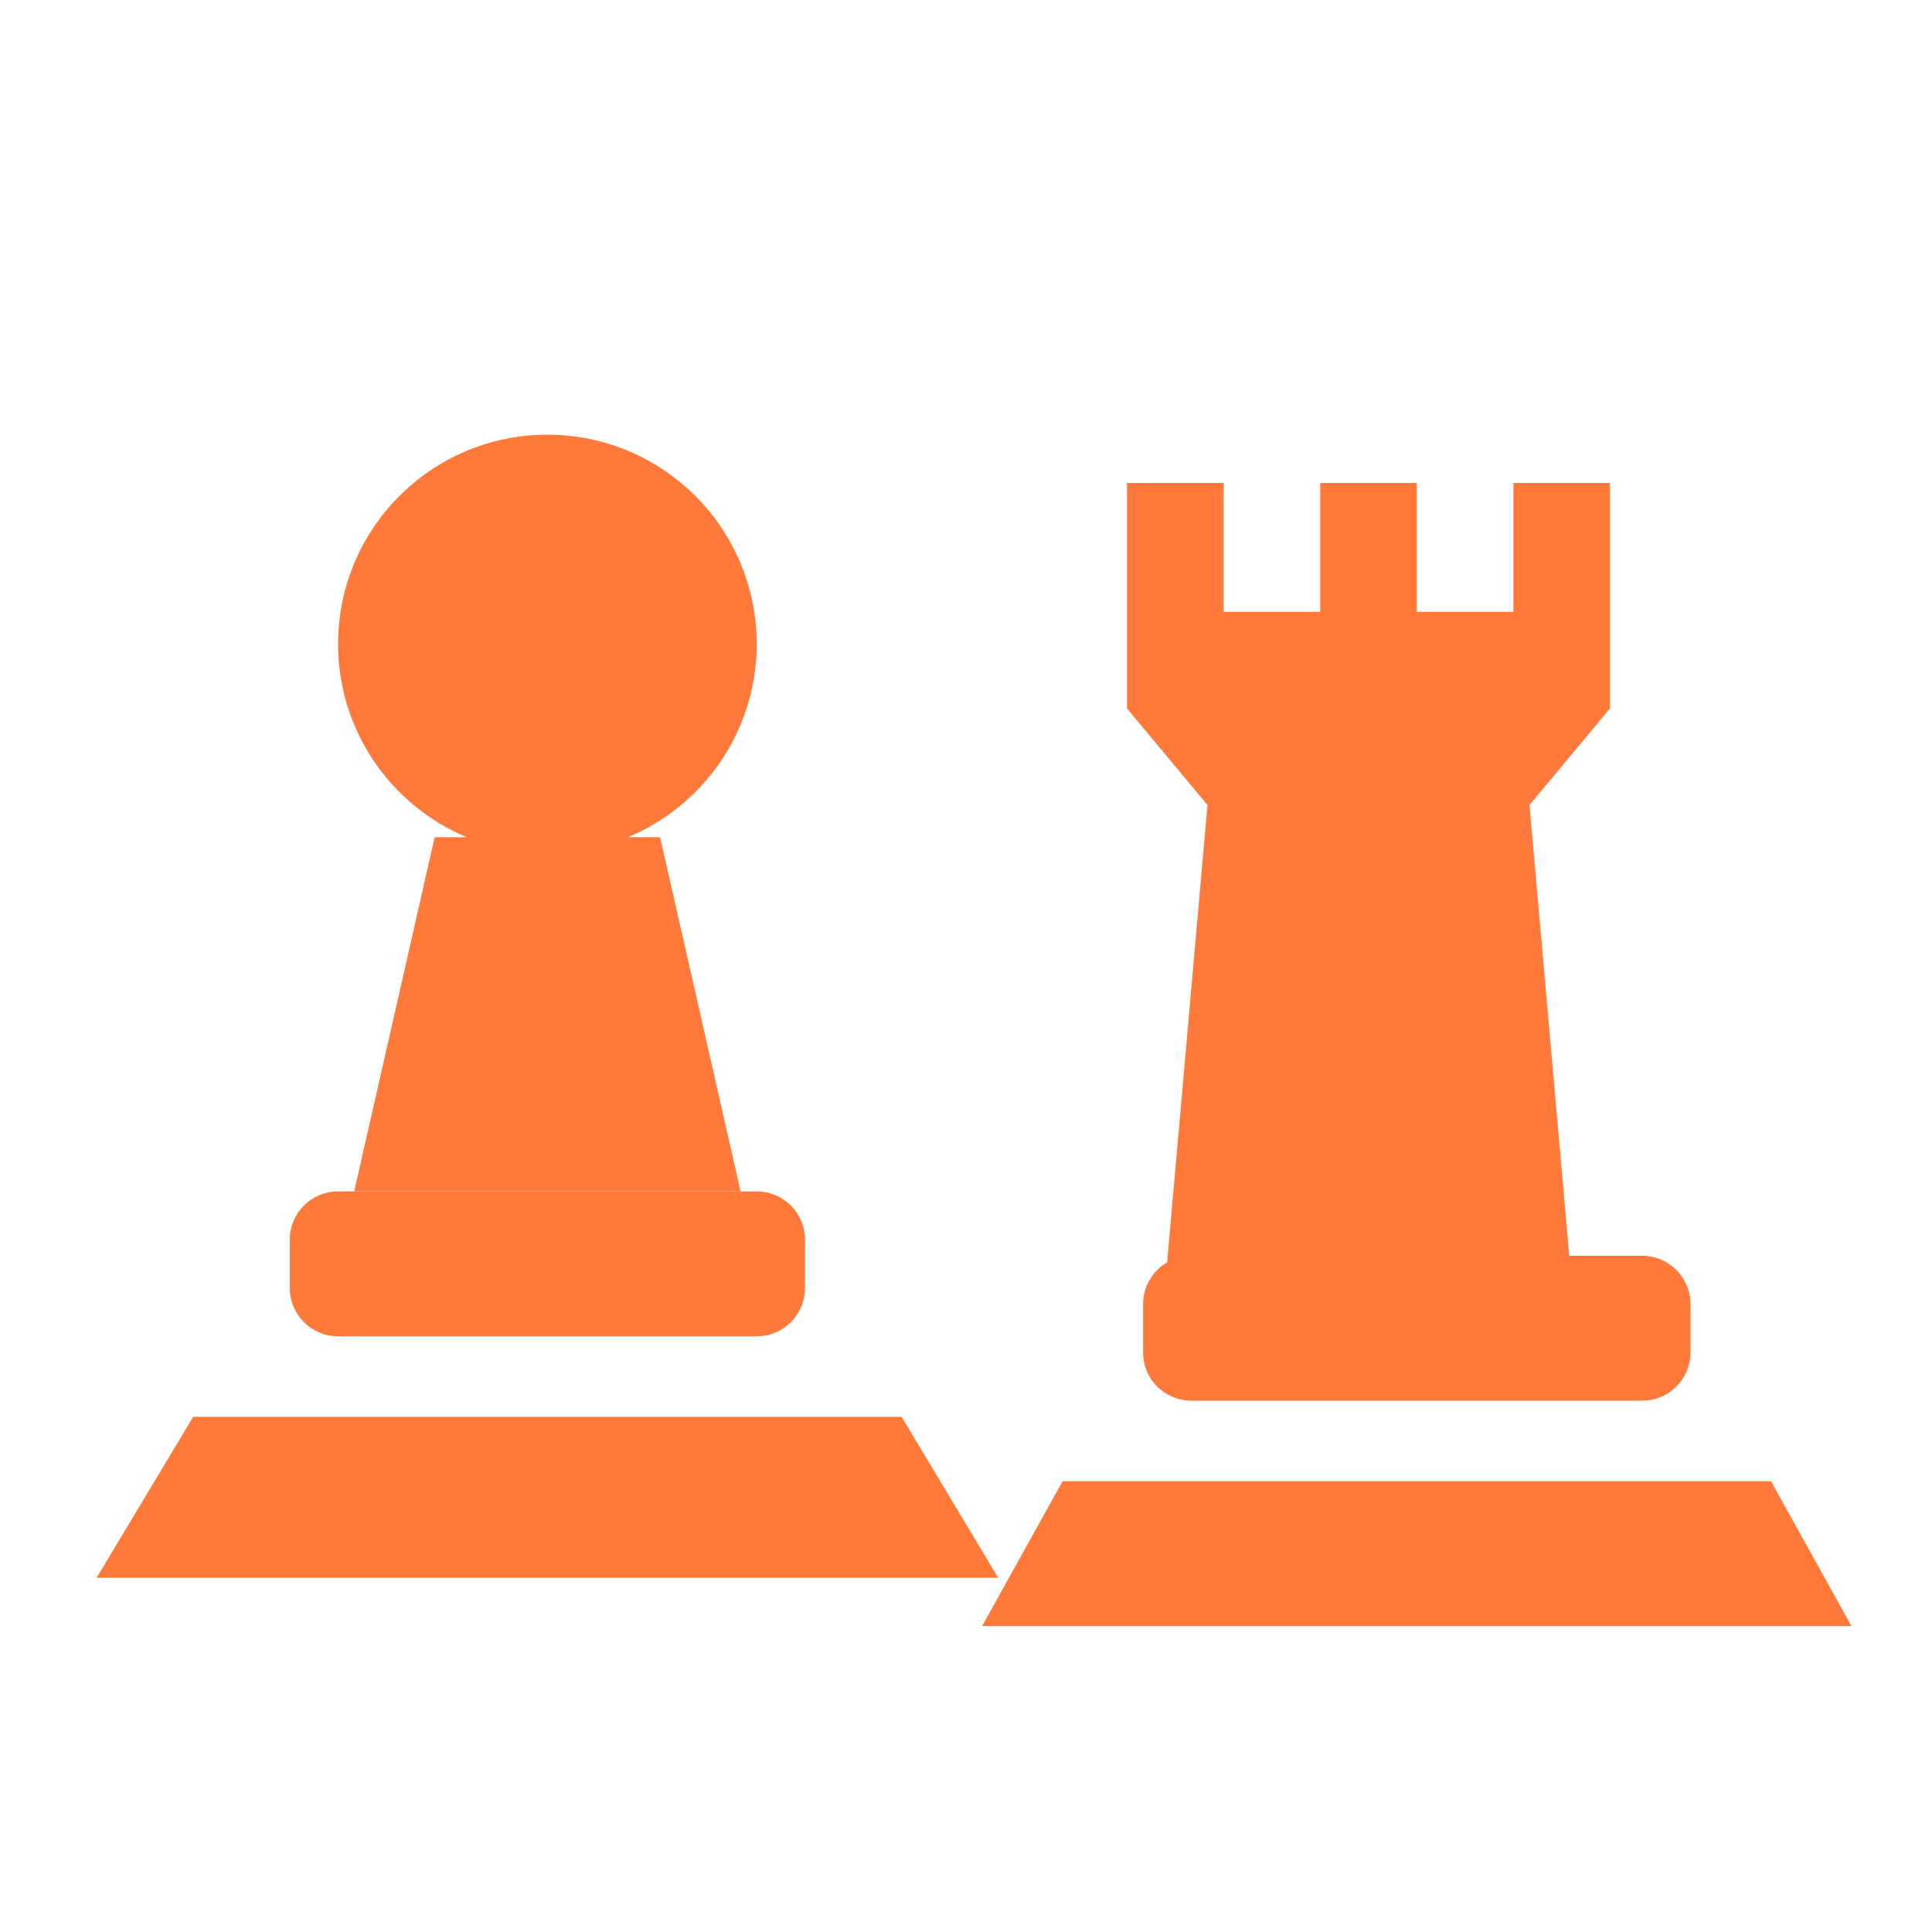
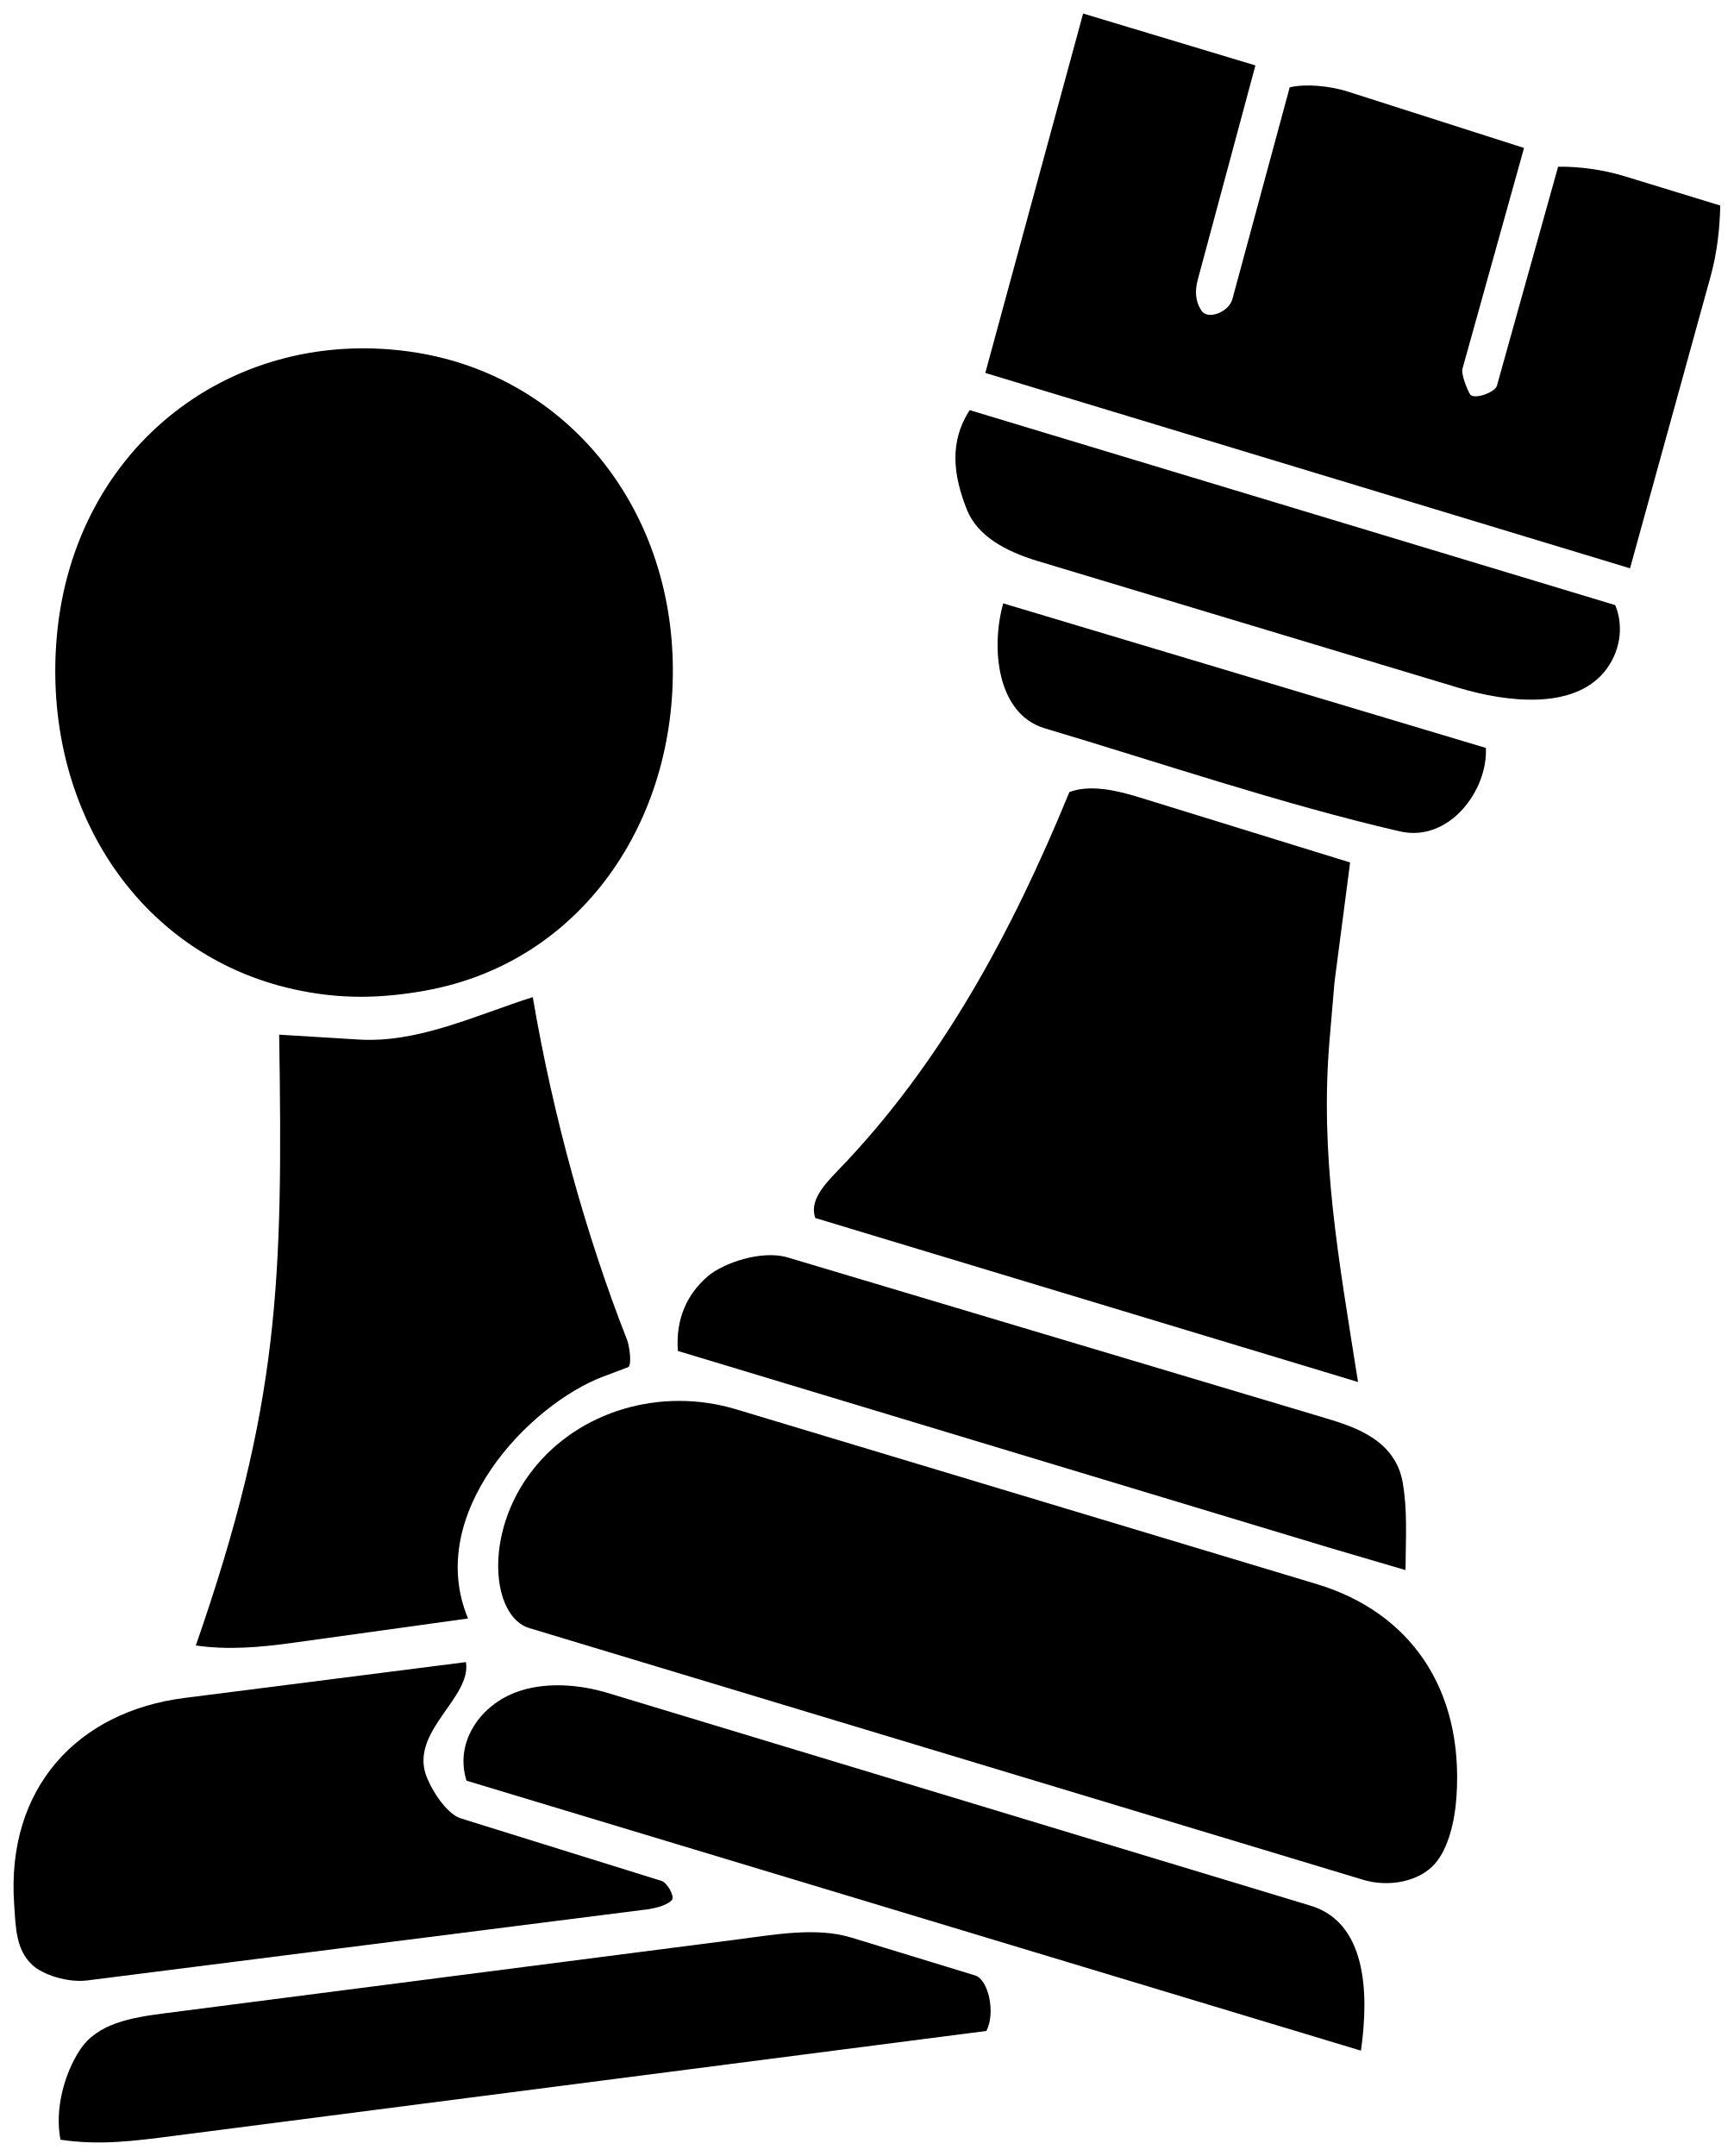
- <svg xmlns="http://www.w3.org/2000/svg" viewBox="0 0 120 120" fill="#FF7A3A" role="img" aria-label="Chess pieces illustration">
-   <path d="M70 30h6v8h6v-8h6v8h6v-8h6v14l-5 6 3 34h-26l3-34-5-6z" />
-   <rect x="71" y="78" width="34" height="9" rx="3" />
-   <path d="M66 92h44l5 9H61z" />
-   <circle cx="34" cy="40" r="13" />
-   <path d="M27 52h14l5 22H22z" />
-   <rect x="18" y="74" width="32" height="9" rx="3" />
-   <path d="M12 88h44l6 10H6z" />
+ <svg xmlns="http://www.w3.org/2000/svg" fill="currentColor" aria-hidden="true" data-name="Layer 1" viewBox="70.001 8.97 256.309 318.671">
+   <path d="M132.93 155.38c-6.76 1.22-12.44 1.22-18.41.04-23.47-4.62-37.87-26.23-36.22-51.12 1.89-28.51 25.21-46.98 51.99-43.4 22.58 3.02 38.52 21.95 39.16 45.69.64 23.78-13.57 44.66-36.53 48.79m152.4 119.07c-.26 3.9-1.26 7.81-3.21 10.01-2.28 2.58-6.71 3.53-10.61 2.35l-123.26-37.2c-5.54-1.67-6.83-13.91.42-23.26 6.94-8.95 19.15-12.39 30.14-9.08l85.86 25.84c13.62 4.1 21.72 15.29 20.66 31.34m5.98-208.5 9.04-32.34c3.11-.04 6.63.44 9.7 1.37l14.27 4.37c-.08 3.59-.49 7.06-1.43 10.47l-11.91 43.15-95.31-28.88 14.46-53.12 25.47 7.67-8.5 31.59c-.46 1.69-.42 3.22.52 4.65.95 1.45 4.06.2 4.57-1.68l8.48-31.32c2.39-.57 5.97-.21 8.6.63l26.04 8.33-9.1 32.63c-.23.82.7 3.08 1.11 3.77.51.86 3.7-.22 4-1.29m-24.76 96.76c-1.45 17.13 1.3 32.09 4.21 50.53L190.53 189c-.88-2.44 1.14-4.75 3.25-6.93 15.26-15.74 25.76-35.18 34.31-56.03 3.06-1.14 6.93-.27 10.33.78l31.17 9.63-2.31 17.7z" class="cls-1" />
+   <path d="m139.2 248.19-25.85 3.59c-4.75.66-9.64 1.11-14.4.4 12.39-35.6 12.89-53.85 12.32-90.28l11.76.72c8.76.54 17.17-3.54 25.73-6.27 3.01 17.69 7.93 35.35 13.93 50.63.38.96.77 3.85.14 4.08l-3.59 1.35c-11 4.13-26.52 20.31-20.05 35.78m26.16 43.04-82.44 10.46c-2.88.37-6.59-.83-8.16-2.31-2.4-2.26-2.42-5.47-2.66-8.99-1.17-17.1 9.31-28.43 25.17-30.45l41.62-5.3c.85 5.17-7.98 10.06-5.98 16.47.61 1.94 2.95 5.92 5.23 6.63l29.66 9.24c.88.27 1.96 2.28 1.56 2.79-.53.67-2.01 1.21-4 1.47" class="cls-1" />
+   <path d="M263.74 290.64c8.12 2.46 8.72 12.54 7.45 21.43l-132.22-39.9c-1.75-5.44 1.75-10.91 7.14-13.01 4.16-1.62 9.3-1.31 13.83.07l103.79 31.41Zm-47.93 18.52L95.59 324.68c-5.81.75-10.9 1.42-16.65.55-.88-4.5.58-9.79 2.89-13.29 2.56-3.89 7.52-4.75 12.49-5.39l84.33-10.87c5.78-.74 11.98-1.92 17.22-.32l18.27 5.59c1.99.61 3.07 5.51 1.68 8.21m61.56-80.95c.69 4.05.44 7.72.4 12.83l-11.23-3.3-96.34-29.09c-.34-4.81 1.39-8.43 4.44-11.05 2.26-1.94 7.95-3.92 11.8-2.77l79.54 23.76c4.56 1.36 10.34 3.33 11.4 9.63m29.86-120.04c-4.72 5.83-14.69 4.54-21.7 2.43L223.42 91.9c-4.86-1.46-8.94-3.76-10.47-7.57-2.06-5.15-2.63-10.08.4-14.74l95.43 28.82c1.38 3.32.62 7.11-1.54 9.78m-30.32 23.66c-17.54-4.06-35.73-10.25-52.47-15.23-7.08-2.1-8-11.9-6.14-18.47l71.35 21.37c.31 6.22-5.4 14.03-12.74 12.33" class="cls-1" />
</svg>
